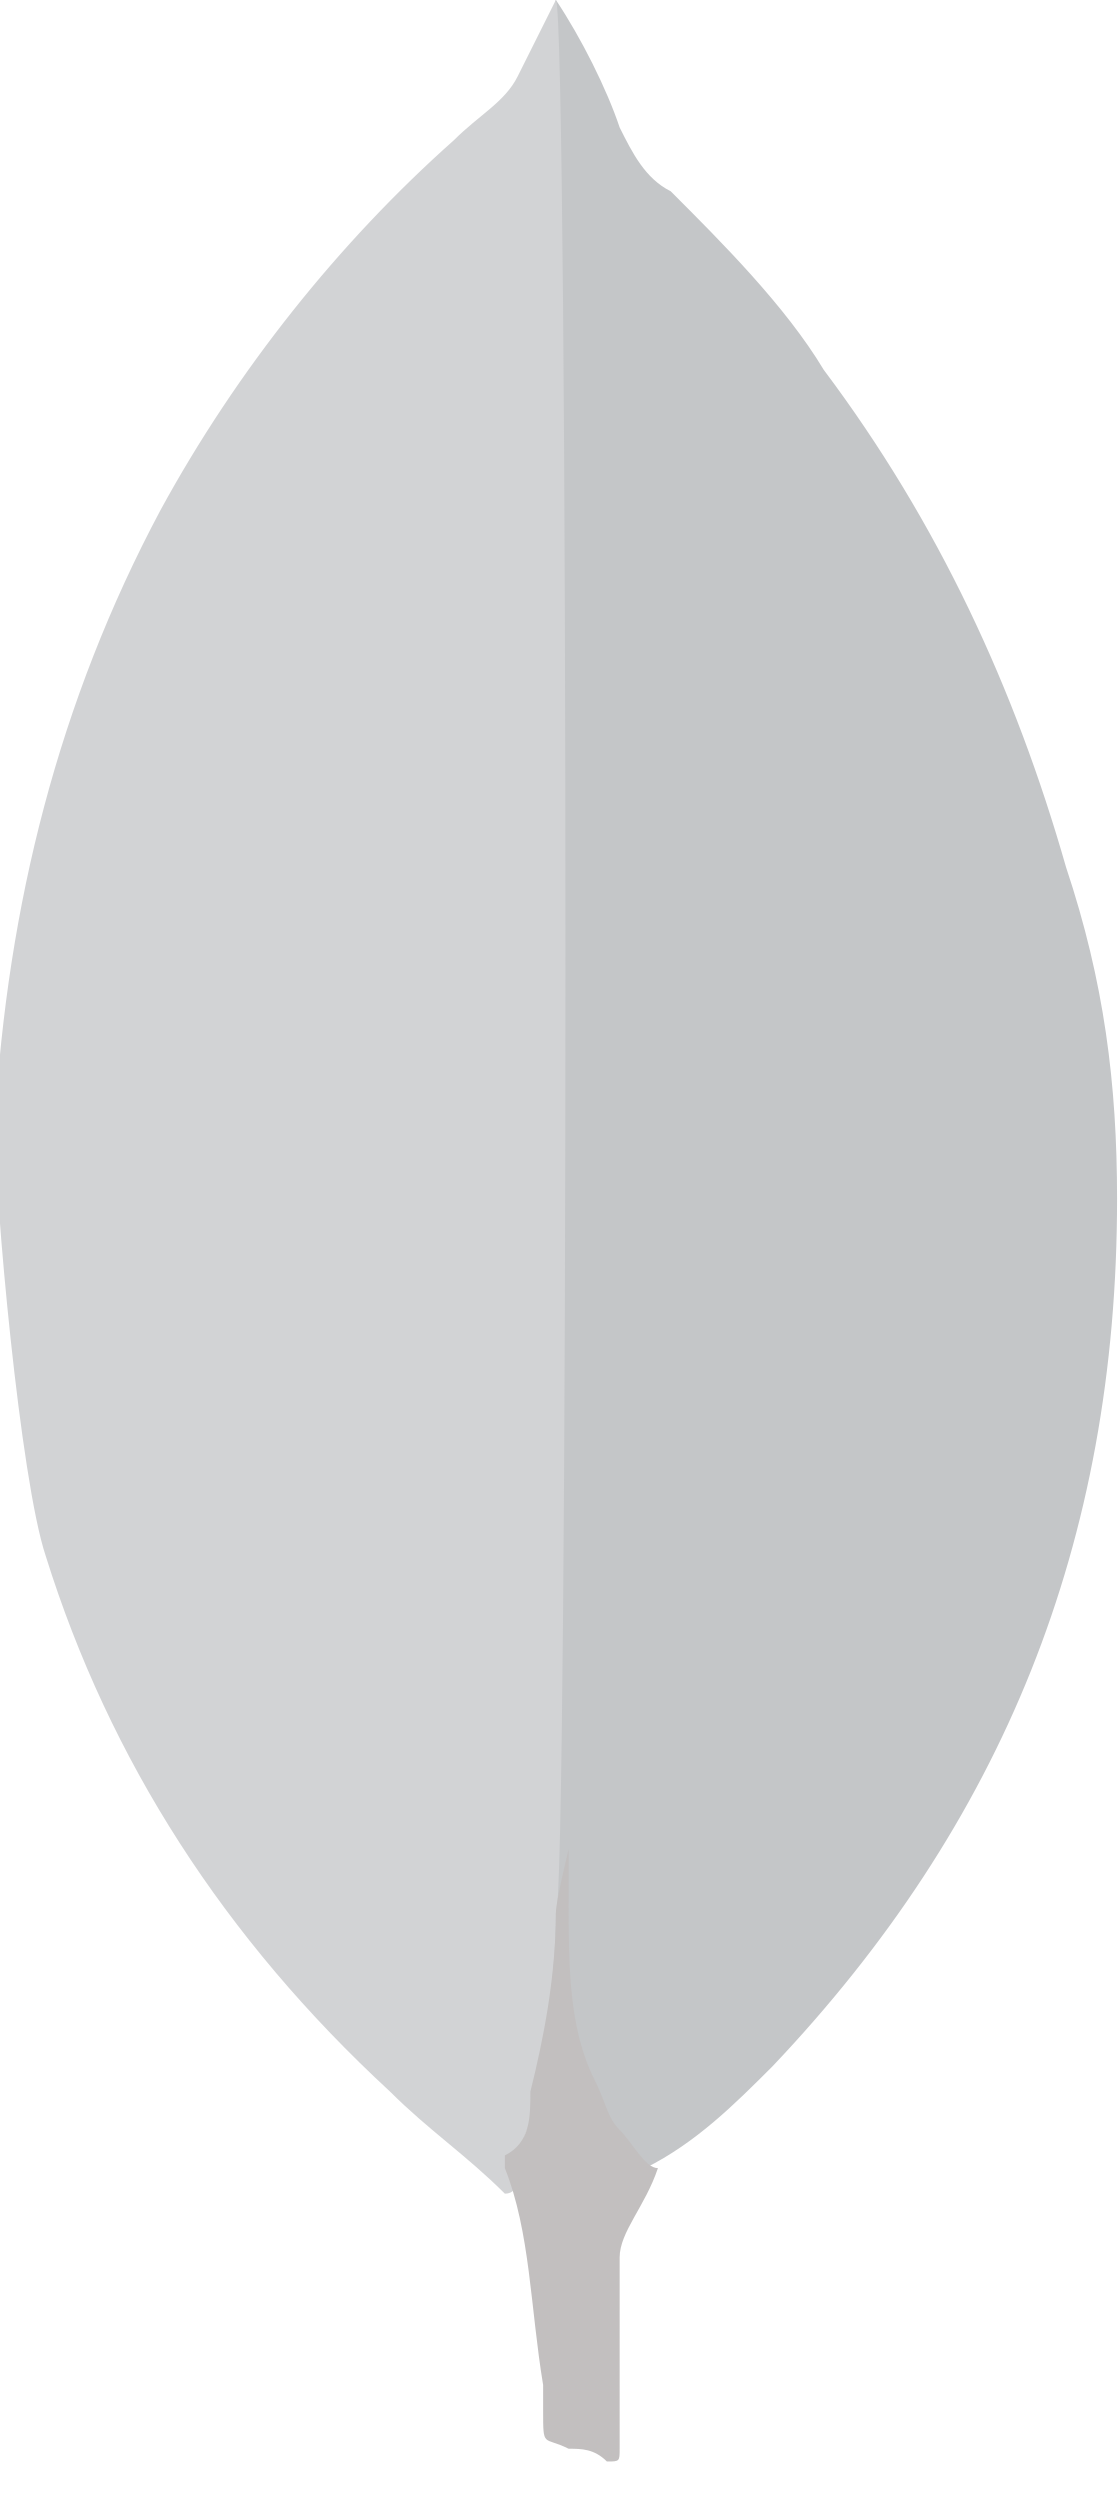
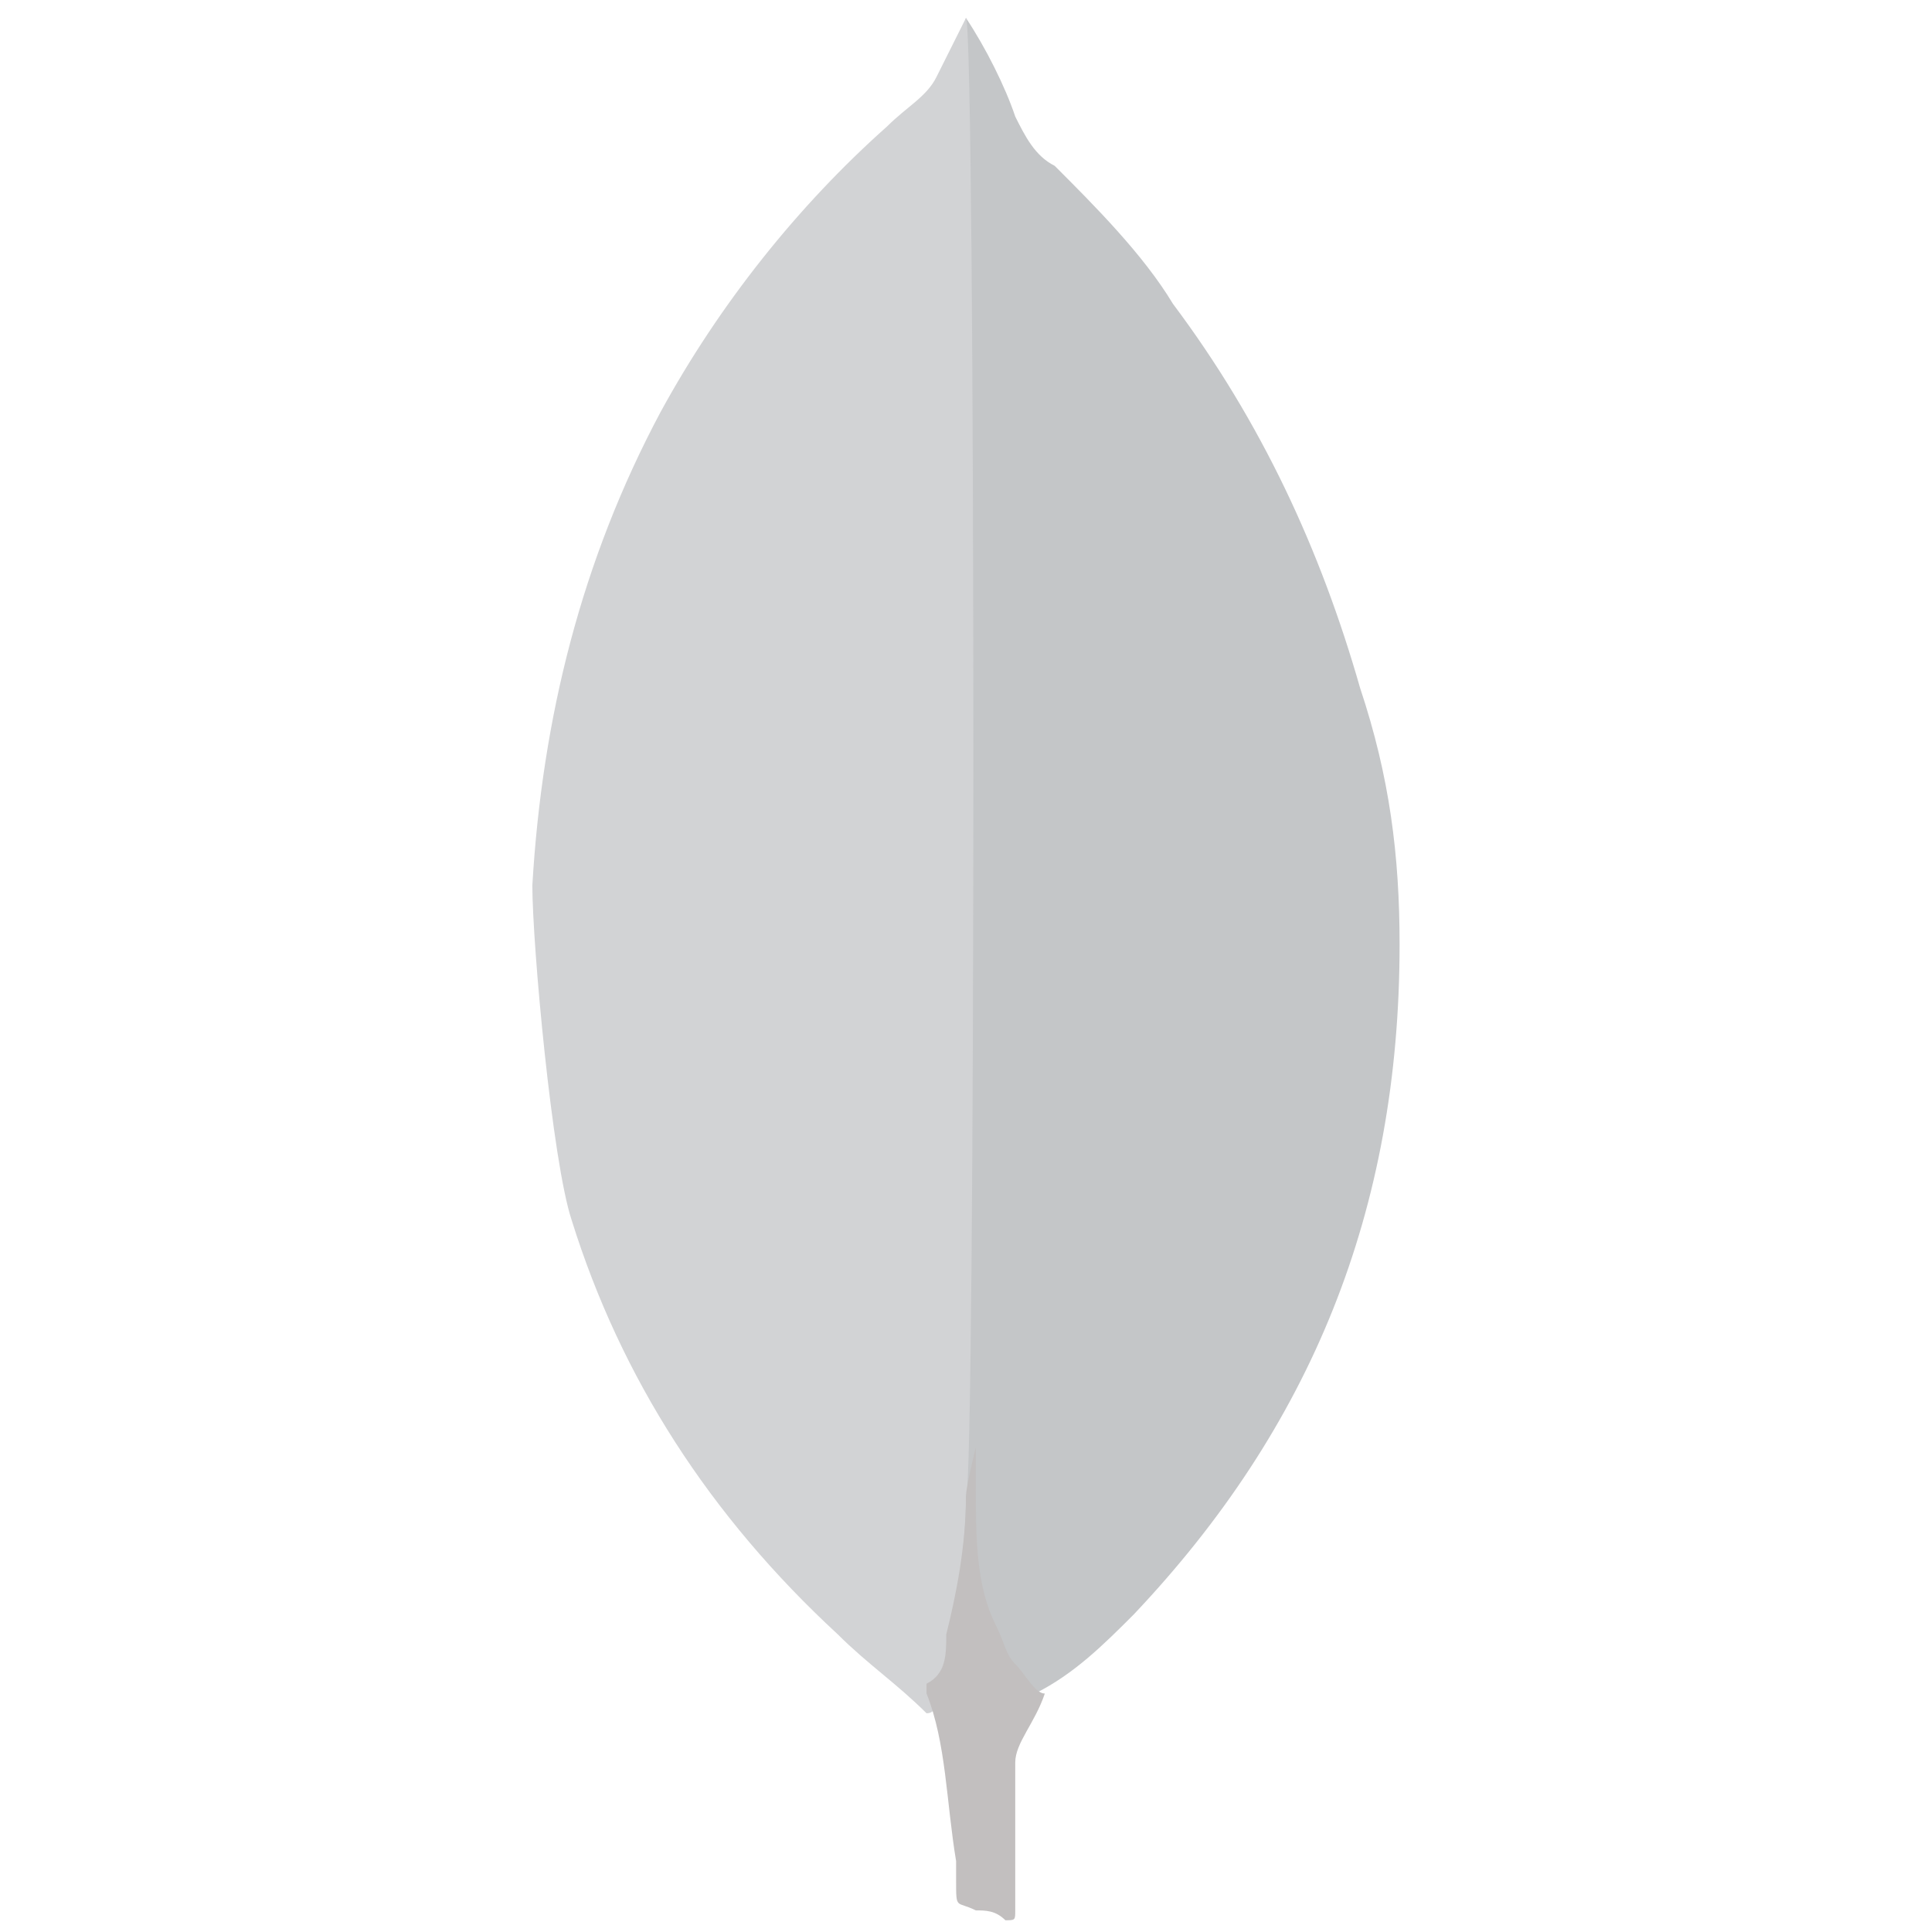
- <svg xmlns="http://www.w3.org/2000/svg" version="1.1" id="圖層_1" x="0px" y="0px" viewBox="-397.2 285.8 11.2 25" style="enable-background:new -397.2 285.8 11.2 25;" xml:space="preserve">
+ <svg xmlns="http://www.w3.org/2000/svg" version="1.1" id="圖層_1" x="0px" y="0px" viewBox="-297.9 408.9 24.9 25" style="enable-background:new -297.9 408.9 24.9 25;" xml:space="preserve">
  <style type="text/css">
	.st0{fill:#C4C6C8;}
	.st1{fill:#D2D3D5;}
	.st2{fill:#C2BFBF;}
</style>
  <g transform="matrix(1.27542 0 0 1.27542 -16.03001 -21.83192)">
-     <path class="st0" d="M-294.5,241.2c0.2,0.3,0.4,0.7,0.5,1c0.1,0.2,0.2,0.4,0.4,0.5c0.4,0.4,0.9,0.9,1.2,1.4   c0.9,1.2,1.5,2.5,1.9,3.9c0.3,0.9,0.4,1.7,0.4,2.6c0,2.7-0.9,4.9-2.7,6.8c-0.3,0.3-0.6,0.6-1,0.8c-0.2,0-0.3-0.2-0.4-0.3   c-0.2-0.2-0.2-0.5-0.3-0.8c-0.1-0.3-0.1-0.6-0.1-1c0,0,0-0.1,0-0.2C-294.4,256.1-294.6,241.3-294.5,241.2z" />
-     <path class="st1" d="M-294.5,241.2C-294.5,241.2-294.5,241.2-294.5,241.2c-0.1,0.2-0.2,0.4-0.3,0.6c-0.1,0.2-0.3,0.3-0.5,0.5   c-0.9,0.8-1.7,1.8-2.3,2.9c-0.8,1.5-1.2,3.1-1.3,4.8c0,0.6,0.2,2.8,0.4,3.4c0.5,1.6,1.4,3,2.7,4.2c0.3,0.3,0.6,0.5,0.9,0.8   c0.1,0,0.1-0.1,0.1-0.2c0-0.2,0.1-0.3,0.1-0.4c0.1-0.5,0.2-1.1,0.2-1.6C-294.4,256.2-294.4,241.3-294.5,241.2L-294.5,241.2z" />
-     <path class="st2" d="M-294,258.9c0-0.2,0.2-0.4,0.3-0.7c-0.1,0-0.2-0.2-0.3-0.3c-0.1-0.1-0.1-0.2-0.2-0.4c-0.2-0.4-0.2-0.9-0.2-1.4   c0,0,0-0.1,0-0.2s0-0.1,0-0.2c0,0-0.1,0.4-0.1,0.5c0,0.5-0.1,1-0.2,1.4c0,0.2,0,0.4-0.2,0.5c0,0,0,0,0,0.1c0.2,0.5,0.2,1.1,0.3,1.7   v0.2c0,0.3,0,0.2,0.2,0.3c0.1,0,0.2,0,0.3,0.1c0.1,0,0.1,0,0.1-0.1c0-0.1,0-0.2,0-0.4c0-0.3,0-0.7,0-1   C-294,259.3-294,259.1-294,258.9z" />
+     <path class="st0" d="M-211.2,337.9c0.2,0.3,0.4,0.7,0.5,1c0.1,0.2,0.2,0.4,0.4,0.5c0.4,0.4,0.9,0.9,1.2,1.4   c0.9,1.2,1.5,2.5,1.9,3.9c0.3,0.9,0.4,1.7,0.4,2.6c0,2.7-0.9,4.9-2.7,6.8c-0.3,0.3-0.6,0.6-1,0.8c-0.2,0-0.3-0.2-0.4-0.3   c-0.2-0.2-0.2-0.5-0.3-0.8c-0.1-0.3-0.1-0.6-0.1-1c0,0,0-0.1,0-0.2C-211.1,352.8-211.3,338-211.2,337.9z" />
+     <path class="st1" d="M-211.2,337.9L-211.2,337.9c-0.1,0.2-0.2,0.4-0.3,0.6c-0.1,0.2-0.3,0.3-0.5,0.5c-0.9,0.8-1.7,1.8-2.3,2.9   c-0.8,1.5-1.2,3.1-1.3,4.8c0,0.6,0.2,2.8,0.4,3.4c0.5,1.6,1.4,3,2.7,4.2c0.3,0.3,0.6,0.5,0.9,0.8c0.1,0,0.1-0.1,0.1-0.2   c0-0.2,0.1-0.3,0.1-0.4c0.1-0.5,0.2-1.1,0.2-1.6C-211.1,352.9-211.1,338-211.2,337.9L-211.2,337.9z" />
+     <path class="st2" d="M-210.7,355.6c0-0.2,0.2-0.4,0.3-0.7c-0.1,0-0.2-0.2-0.3-0.3c-0.1-0.1-0.1-0.2-0.2-0.4   c-0.2-0.4-0.2-0.9-0.2-1.4c0,0,0-0.1,0-0.2c0-0.1,0-0.1,0-0.2c0,0-0.1,0.4-0.1,0.5c0,0.5-0.1,1-0.2,1.4c0,0.2,0,0.4-0.2,0.5   c0,0,0,0,0,0.1c0.2,0.5,0.2,1.1,0.3,1.7v0.2c0,0.3,0,0.2,0.2,0.3c0.1,0,0.2,0,0.3,0.1c0.1,0,0.1,0,0.1-0.1s0-0.2,0-0.4   c0-0.3,0-0.7,0-1C-210.7,356-210.7,355.8-210.7,355.6z" />
  </g>
</svg>
